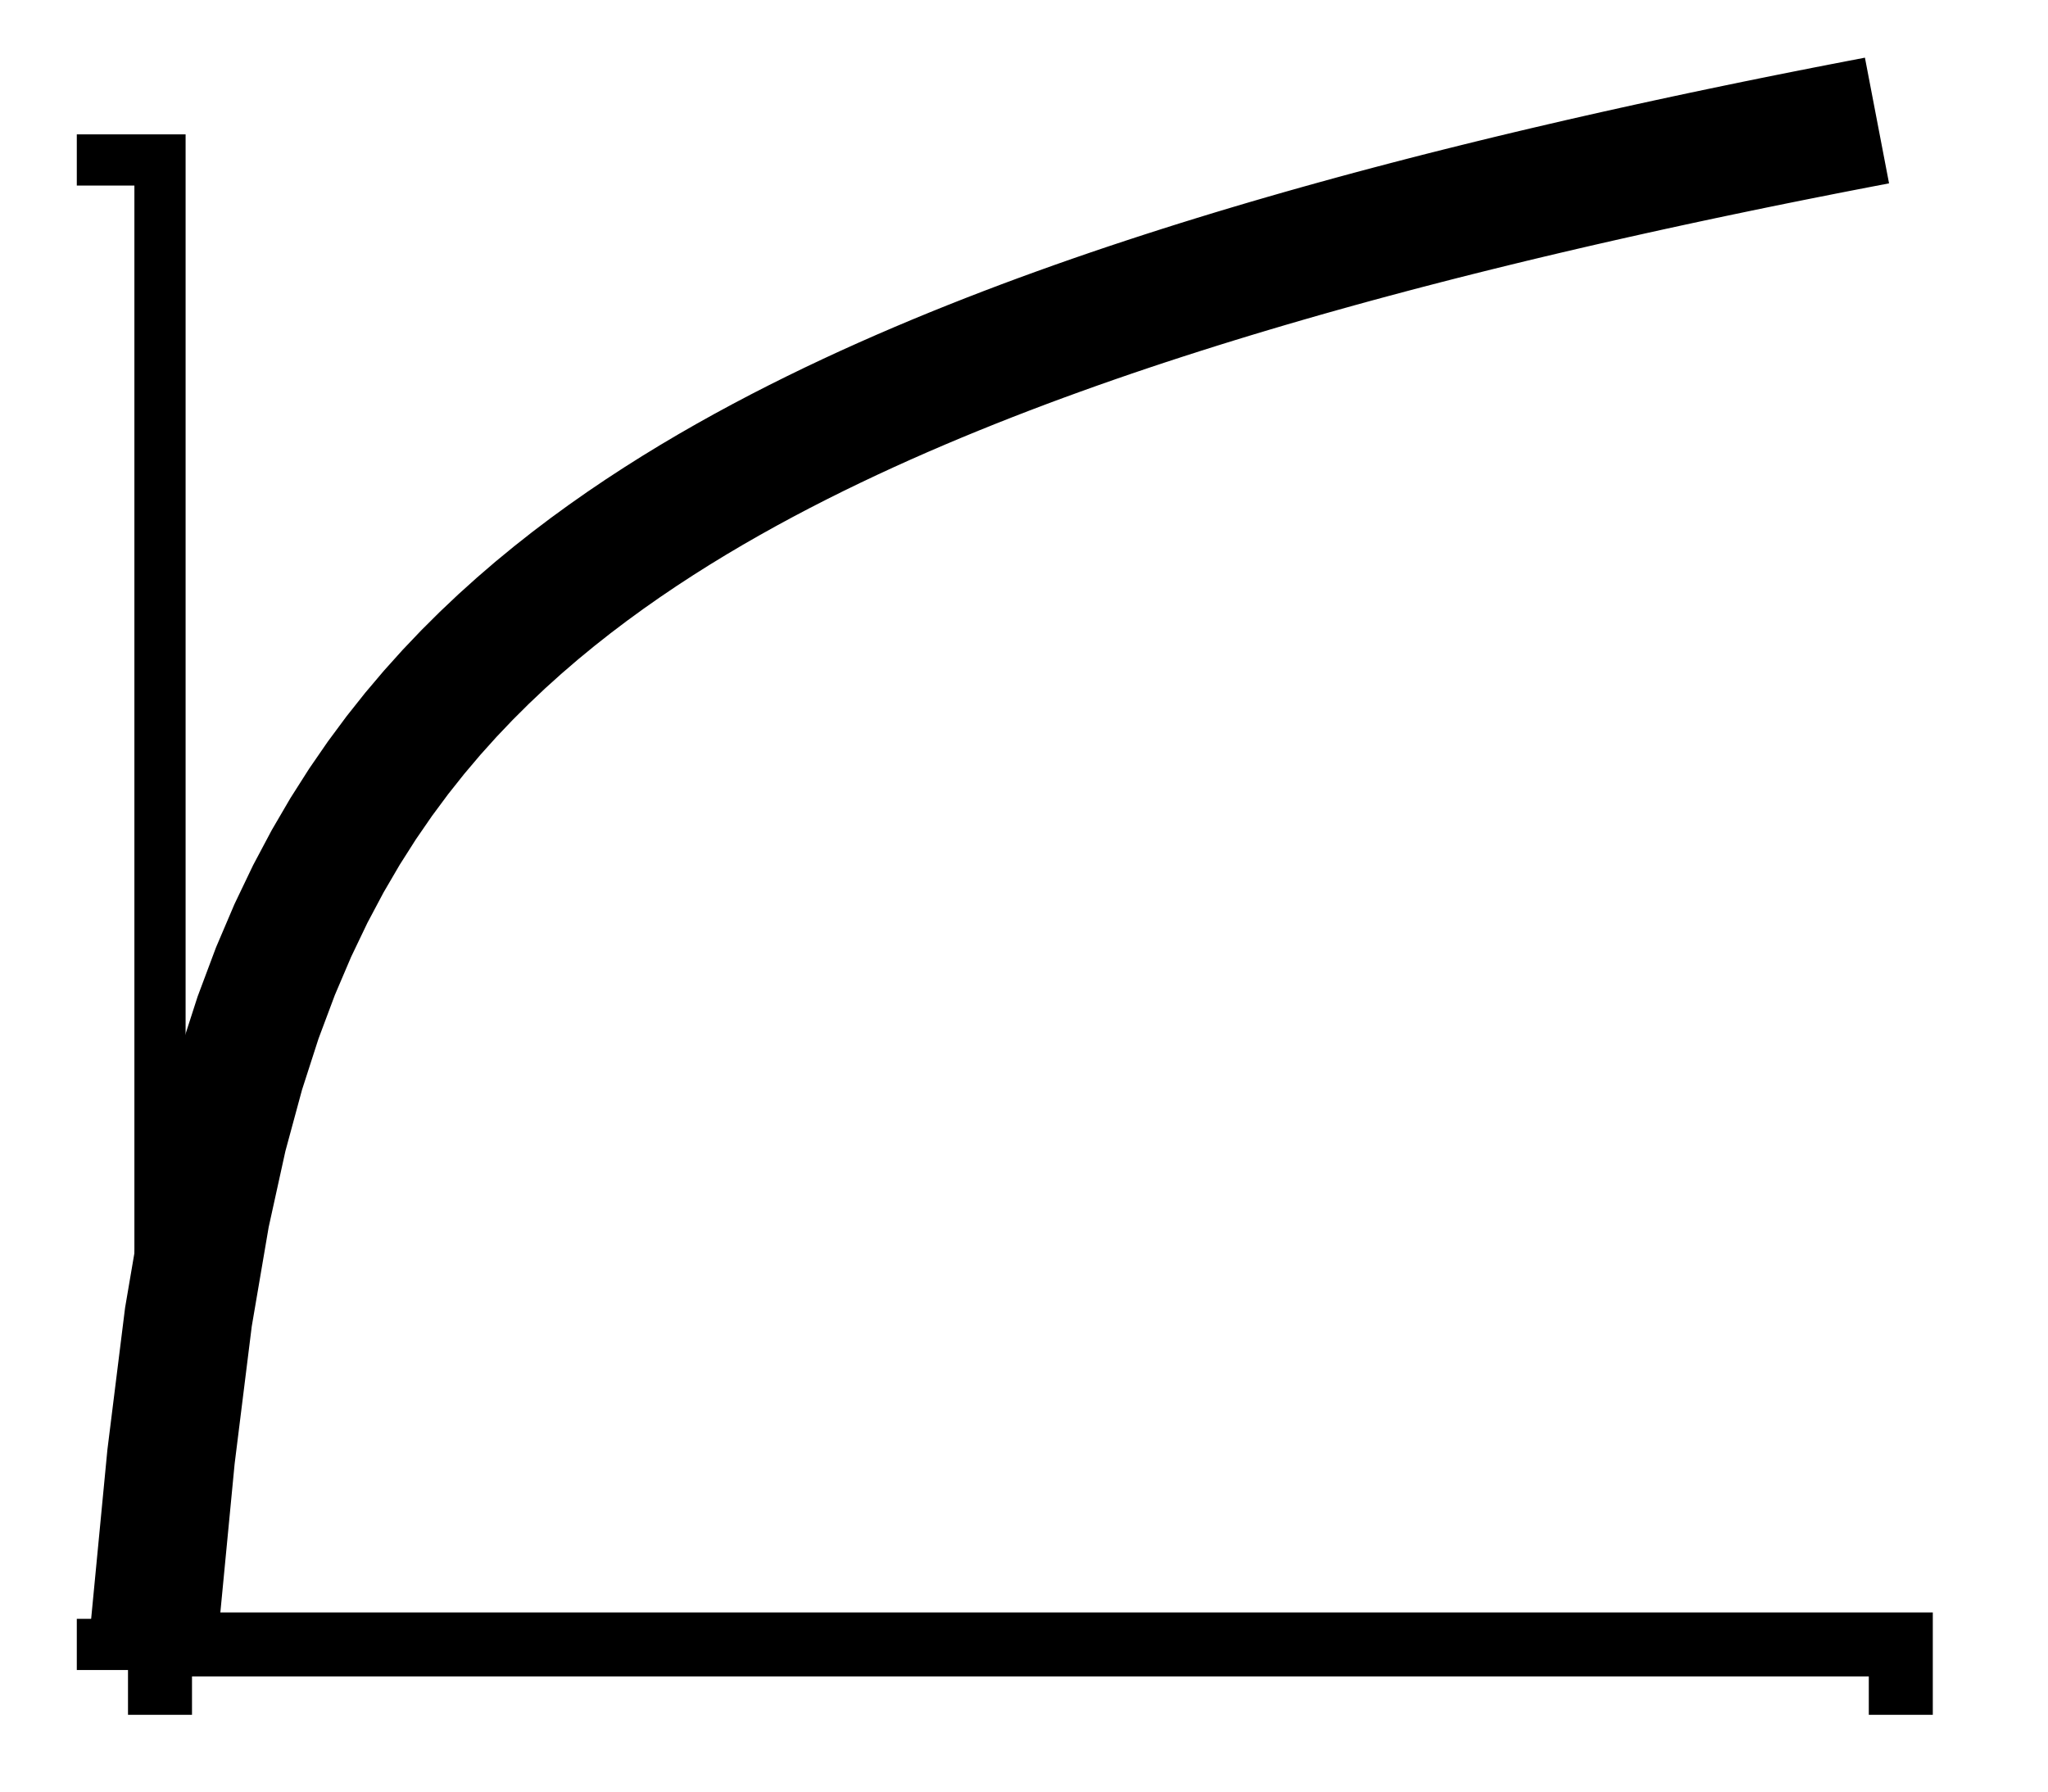
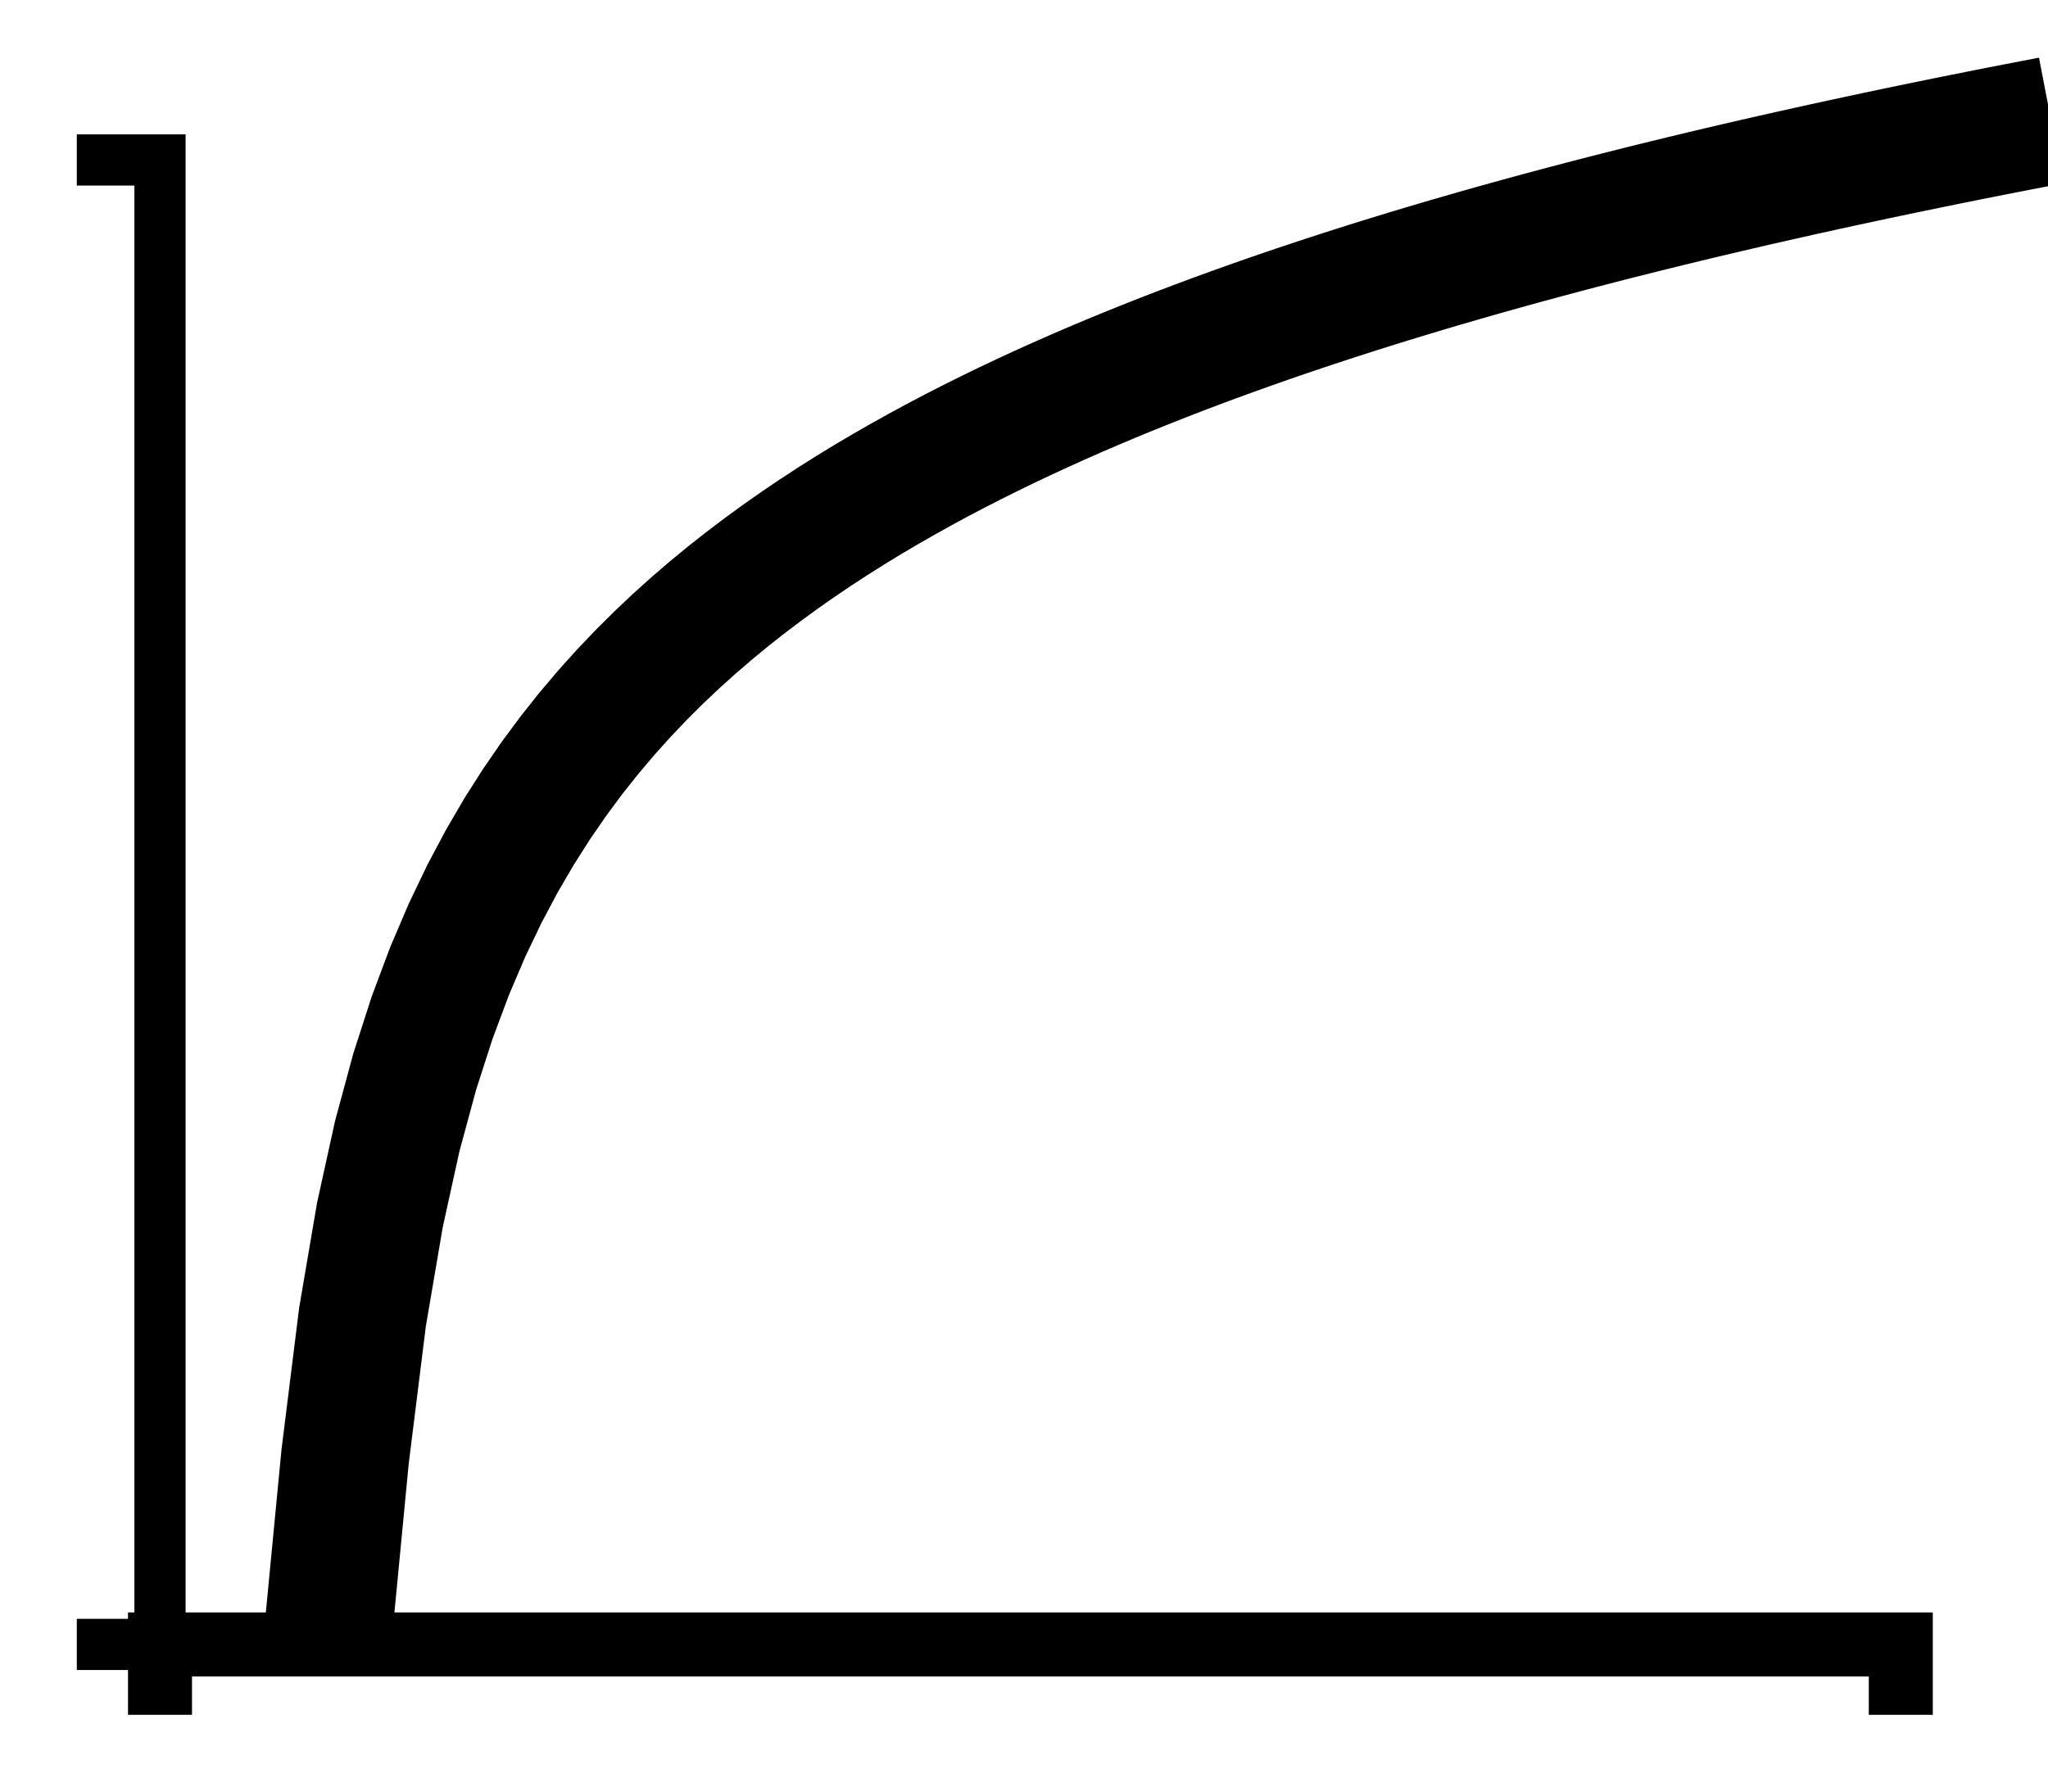
<svg xmlns="http://www.w3.org/2000/svg" width="160" height="140">
  <g transform="translate(12,12)">
    <g transform="translate(-0,0)" fill="none" font-size="10" font-family="sans-serif" text-anchor="end" style="stroke-width: 4px;">
      <path class="domain" stroke="currentColor" d="M-6,116.5H0.5V0.5H-6" />
    </g>
    <g transform="translate(0,116)" fill="none" font-size="10" font-family="sans-serif" text-anchor="middle" style="stroke-width: 5px;">
      <path class="domain" stroke="currentColor" d="M0.5,6V0.5H136.5V6" />
    </g>
-     <path class="line" d="M0,116L1.36,101.84L2.72,90.919L4.08,82.941L5.44,76.759L6.8,71.74L8.16,67.522L9.52,63.89L10.88,60.701L12.24,57.86L13.6,55.299L14.96,52.969L16.32,50.831L17.68,48.856L19.04,47.02L20.4,45.307L21.76,43.7L23.12,42.187L24.48,40.758L25.84,39.404L27.2,38.117L28.56,36.892L29.92,35.721L31.28,34.602L32.64,33.529L34,32.499L35.36,31.509L36.72,30.555L38.08,29.635L39.44,28.747L40.8,27.888L42.16,27.057L43.52,26.252L44.88,25.472L46.24,24.714L47.6,23.978L48.96,23.262L50.32,22.566L51.68,21.888L53.04,21.227L54.4,20.583L55.76,19.954L57.12,19.341L58.48,18.741L59.84,18.156L61.2,17.583L62.56,17.023L63.92,16.475L65.28,15.938L66.64,15.412L68,14.896L69.36,14.391L70.72,13.896L72.08,13.409L73.44,12.932L74.8,12.463L76.16,12.003L77.52,11.551L78.88,11.107L80.24,10.67L81.6,10.24L82.96,9.818L84.32,9.402L85.68,8.993L87.04,8.59L88.4,8.194L89.76,7.803L91.12,7.419L92.48,7.04L93.84,6.666L95.2,6.298L96.56,5.935L97.92,5.577L99.28,5.224L100.64,4.875L102,4.532L103.36,4.193L104.72,3.858L106.08,3.527L107.44,3.201L108.8,2.879L110.16,2.561L111.52,2.246L112.88,1.936L114.24,1.629L115.6,1.326L116.96,1.026L118.32,0.73L119.68,0.437L121.04,0.147L122.4,-0.139L123.76,-0.422L125.12,-0.703L126.48,-0.98L127.84,-1.254L129.2,-1.525L130.56,-1.794L131.92,-2.059L133.28,-2.322L134.64,-2.583" style="fill: none; stroke: black; stroke-width: 10px;" />
+     <path class="line" d="M13.6,116L14.96,101.84L16.32,90.919L17.68,82.941L19.04,76.759L20.4,71.74L21.76,67.522L23.12,63.89L24.48,60.701L25.84,57.86L27.2,55.299L28.56,52.969L29.92,50.831L31.28,48.856L32.64,47.02L34,45.307L35.36,43.7L36.72,42.187L38.08,40.758L39.44,39.404L40.8,38.117L42.16,36.892L43.52,35.721L44.88,34.602L46.24,33.529L47.6,32.499L48.96,31.509L50.32,30.555L51.68,29.635L53.04,28.747L54.4,27.888L55.76,27.057L57.12,26.252L58.48,25.472L59.84,24.714L61.2,23.978L62.56,23.262L63.92,22.566L65.28,21.888L66.64,21.227L68,20.583L69.36,19.954L70.72,19.341L72.08,18.741L73.44,18.156L74.8,17.583L76.16,17.023L77.52,16.475L78.88,15.938L80.24,15.412L81.6,14.896L82.96,14.391L84.32,13.896L85.68,13.409L87.04,12.932L88.4,12.463L89.76,12.003L91.12,11.551L92.48,11.107L93.84,10.67L95.2,10.24L96.56,9.818L97.92,9.402L99.28,8.993L100.64,8.59L102,8.194L103.36,7.803L104.72,7.419L106.08,7.04L107.44,6.666L108.8,6.298L110.16,5.935L111.52,5.577L112.88,5.224L114.24,4.875L115.6,4.532L116.96,4.193L118.32,3.858L119.68,3.527L121.04,3.201L122.4,2.879L123.76,2.561L125.12,2.246L126.48,1.936L127.84,1.629L129.2,1.326L130.56,1.026L131.92,0.73L133.28,0.437L134.64,0.147L136,-0.139L137.36,-0.422L138.72,-0.703L140.08,-0.98L141.44,-1.254L142.8,-1.525L144.16,-1.794L145.52,-2.059L146.88,-2.322L148.24,-2.583" style="fill: none; stroke: black; stroke-width: 10px;" />
  </g>
</svg>
